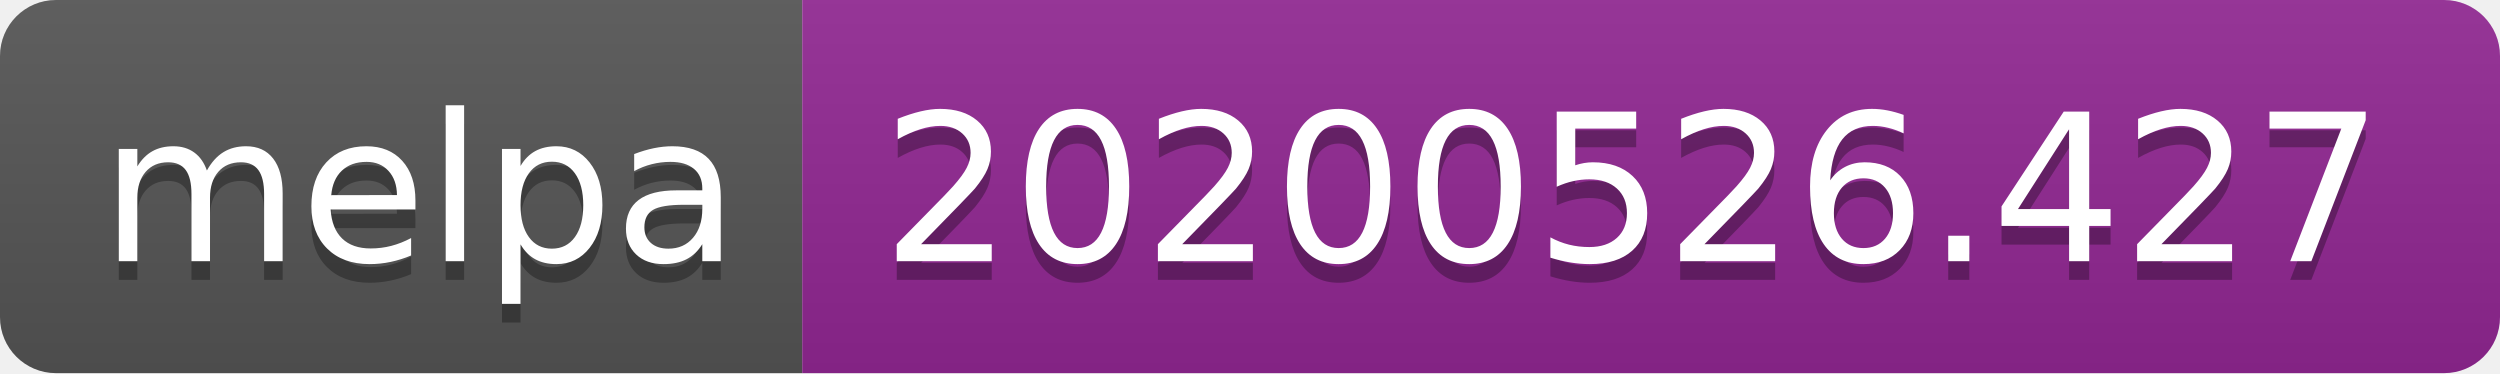
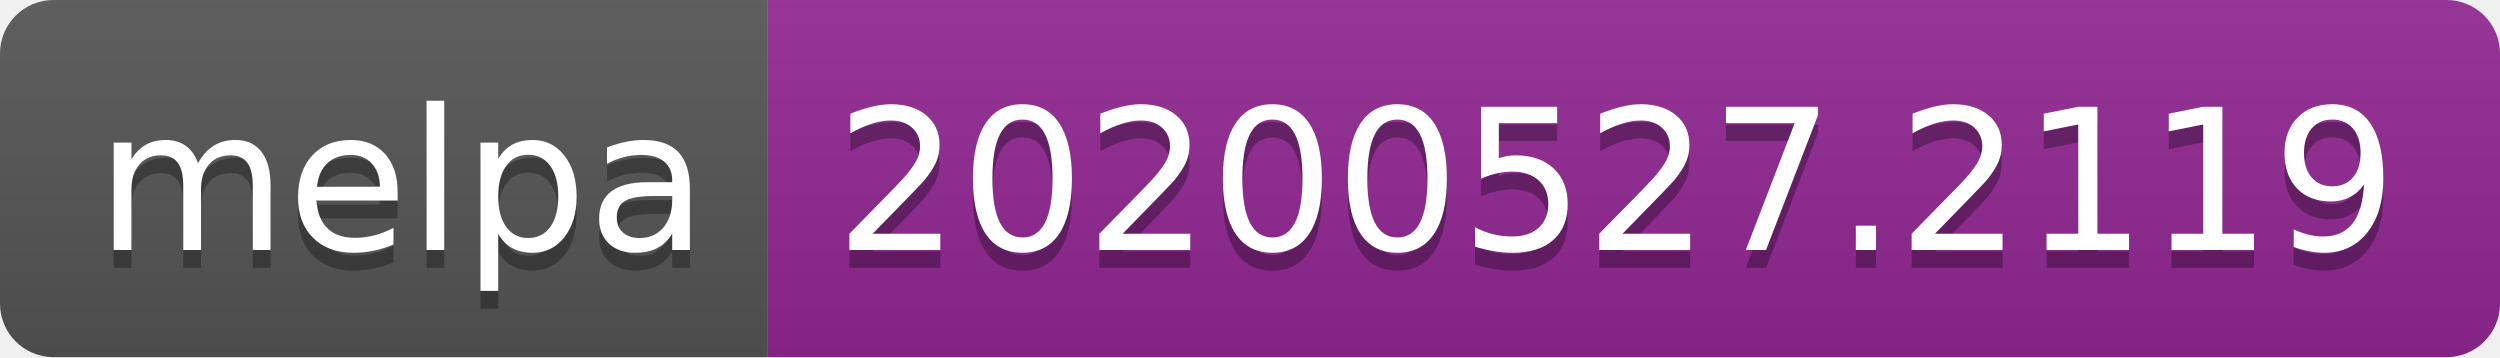
- <svg xmlns="http://www.w3.org/2000/svg" width="134" height="20">
+ <svg xmlns="http://www.w3.org/2000/svg" width="140" height="20">
  <linearGradient id="s" x2="0" y2="100%">
    <stop offset="0" stop-color="#bbb" stop-opacity=".1" />
    <stop offset="1" stop-opacity=".1" />
  </linearGradient>
  <clipPath id="r">
-     <rect width="134" height="20" rx="3" fill="#fff" />
+     <rect width="140" height="20" rx="3" fill="#fff" />
  </clipPath>
  <g clip-path="url(#r)">
    <rect width="43" height="20" fill="#555" />
-     <rect x="43" width="91" height="20" fill="#922793" />
-     <rect width="134" height="20" fill="url(#s)" />
+     <rect x="43" width="97" height="20" fill="#922793" />
+     <rect width="140" height="20" fill="url(#s)" />
  </g>
  <g fill="#fff" text-anchor="middle" font-family="Verdana,Geneva,DejaVu Sans,sans-serif" text-rendering="geometricPrecision" font-size="110">
    <text x="225" y="150" fill="#010101" fill-opacity=".3" transform="scale(.1)" textLength="330">melpa</text>
    <text x="225" y="140" transform="scale(.1)" textLength="330">melpa</text>
-     <text x="875" y="150" fill="#010101" fill-opacity=".3" transform="scale(.1)" textLength="810">20200526.427</text>
-     <text x="875" y="140" transform="scale(.1)" textLength="810">20200526.427</text>
+     <text x="905" y="150" fill="#010101" fill-opacity=".3" transform="scale(.1)" textLength="870">20200527.2119</text>
+     <text x="905" y="140" transform="scale(.1)" textLength="870">20200527.2119</text>
  </g>
</svg>
